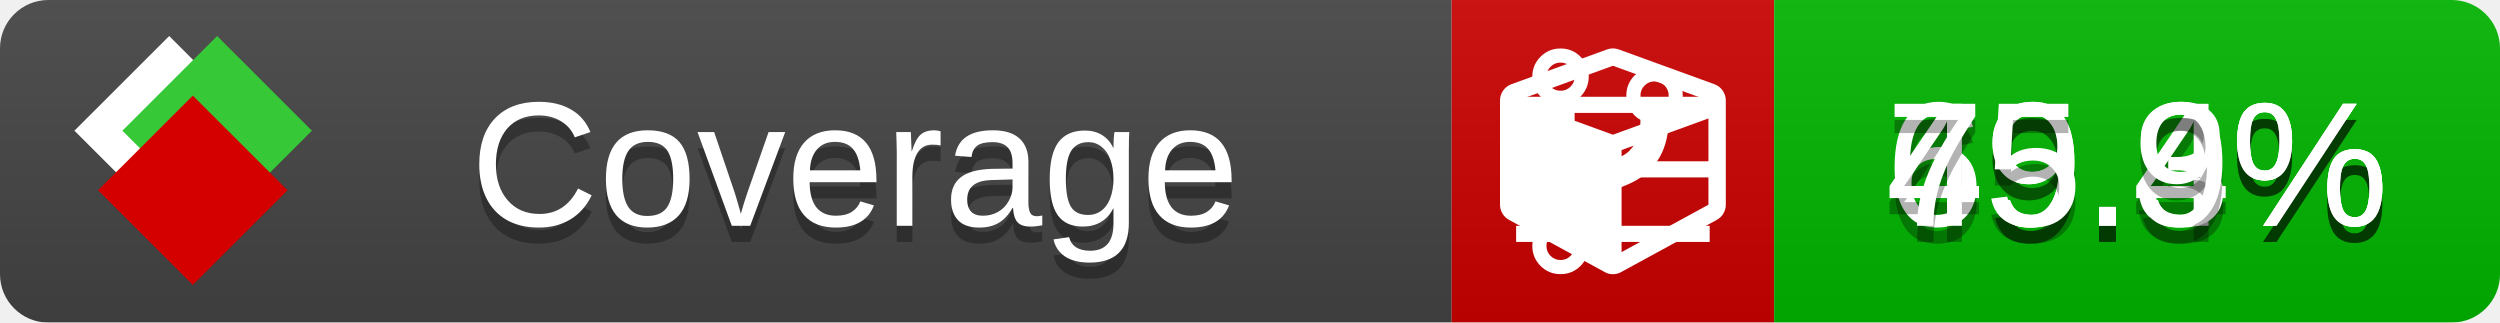
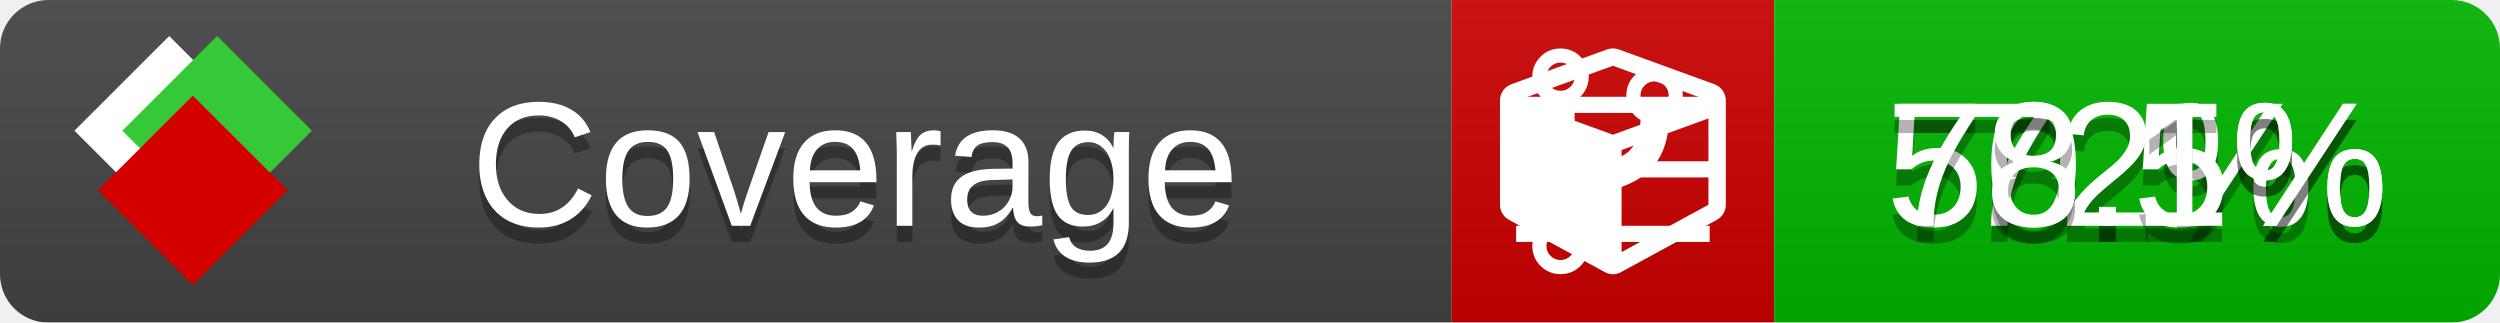
<svg xmlns="http://www.w3.org/2000/svg" xmlns:xlink="http://www.w3.org/1999/xlink" width="155" height="20">
  <style type="text/css">
          
            @keyframes fade1 {
                0% { visibility: visible; opacity: 1; }
               27% { visibility: visible; opacity: 1; }
               33% { visibility: hidden; opacity: 0; }
               60% { visibility: hidden; opacity: 0; }
               66% { visibility: hidden; opacity: 0; }
               93% { visibility: hidden; opacity: 0; }
              100% { visibility: visible; opacity: 1; }
            }
            @keyframes fade2 {
                0% { visibility: hidden; opacity: 0; }
               27% { visibility: hidden; opacity: 0; }
               33% { visibility: visible; opacity: 1; }
               60% { visibility: visible; opacity: 1; }
               66% { visibility: hidden; opacity: 0; }
               93% { visibility: hidden; opacity: 0; }
              100% { visibility: hidden; opacity: 0; }
            }
            @keyframes fade3 {
                0% { visibility: hidden; opacity: 0; }
               27% { visibility: hidden; opacity: 0; }
               33% { visibility: hidden; opacity: 0; }
               60% { visibility: hidden; opacity: 0; }
               66% { visibility: visible; opacity: 1; }
               93% { visibility: visible; opacity: 1; }
              100% { visibility: hidden; opacity: 0; }
            }
            .linecoverage {
                animation-duration: 15s;
                animation-name: fade1;
                animation-iteration-count: infinite;
            }
            .branchcoverage {
                animation-duration: 15s;
                animation-name: fade2;
                animation-iteration-count: infinite;
            }
            .methodcoverage {
                animation-duration: 15s;
                animation-name: fade3;
                animation-iteration-count: infinite;
            }
          
    </style>
  <defs>
    <linearGradient id="gradient" x2="0" y2="100%">
      <stop offset="0" stop-color="#bbb" stop-opacity=".1" />
      <stop offset="1" stop-opacity=".1" />
    </linearGradient>
    <linearGradient id="c">
      <stop offset="0" stop-color="#d40000" />
      <stop offset="1" stop-color="#ff2a2a" />
    </linearGradient>
    <linearGradient id="a">
      <stop offset="0" stop-color="#e0e0de" />
      <stop offset="1" stop-color="#fff" />
    </linearGradient>
    <linearGradient id="b">
      <stop offset="0" stop-color="#37c837" />
      <stop offset="1" stop-color="#217821" />
    </linearGradient>
    <linearGradient xlink:href="#a" id="e" x1="106.44" x2="69.96" y1="-11.96" y2="-46.84" gradientTransform="matrix(-.8426 -.00045 -.00045 -.8426 -94.27 -75.82)" gradientUnits="userSpaceOnUse" />
    <linearGradient xlink:href="#b" id="f" x1="56.19" x2="77.97" y1="-23.45" y2="10.62" gradientTransform="matrix(.8426 .00045 .00045 .8426 94.27 75.82)" gradientUnits="userSpaceOnUse" />
    <linearGradient xlink:href="#c" id="g" x1="79.98" x2="132.9" y1="10.79" y2="10.79" gradientTransform="matrix(.8426 .00045 .00045 .8426 94.27 75.82)" gradientUnits="userSpaceOnUse" />
    <mask id="mask">
      <rect width="155" height="20" rx="3" fill="#fff" />
    </mask>
    <g id="icon" transform="matrix(.04486 0 0 .04481 -.48 -.63)">
      <rect width="52.92" height="52.92" x="-109.72" y="-27.13" fill="url(#e)" transform="rotate(-135)" />
      <rect width="52.92" height="52.92" x="70.19" y="-39.18" fill="url(#f)" transform="rotate(45)" />
      <rect width="52.92" height="52.92" x="80.05" y="-15.74" fill="url(#g)" transform="rotate(45)" />
    </g>
  </defs>
  <g mask="url(#mask)">
    <rect x="0" y="0" width="90" height="20" fill="#444" />
    <rect x="90" y="0" width="20" height="20" fill="#c00" />
    <rect x="110" y="0" width="45" height="20" fill="#00B600" />
    <rect x="0" y="0" width="155" height="20" fill="url(#gradient)" />
  </g>
  <g>
    <path class="linecoverage" stroke="#fff" d="M94 6.5 h12 M94 10.5 h12 M94 14.5 h12" />
    <path class="branchcoverage" fill="#fff" d="m 97.628,15.247 q 0,-0.364 -0.255,-0.619 -0.255,-0.255 -0.619,-0.255 -0.364,0 -0.619,0.255 -0.255,0.255 -0.255,0.619 0,0.364 0.255,0.619 0.255,0.255 0.619,0.255 0.364,0 0.619,-0.255 0.255,-0.255 0.255,-0.619 z m 0,-10.493 q 0,-0.364 -0.255,-0.619 -0.255,-0.255 -0.619,-0.255 -0.364,0 -0.619,0.255 -0.255,0.255 -0.255,0.619 0,0.364 0.255,0.619 0.255,0.255 0.619,0.255 0.364,0 0.619,-0.255 0.255,-0.255 0.255,-0.619 z m 5.83,1.166 q 0,-0.364 -0.255,-0.619 -0.255,-0.255 -0.619,-0.255 -0.364,0 -0.619,0.255 -0.255,0.255 -0.255,0.619 0,0.364 0.255,0.619 0.255,0.255 0.619,0.255 0.364,0 0.619,-0.255 0.255,-0.255 0.255,-0.619 z m 0.874,0 q 0,0.474 -0.237,0.879 -0.237,0.405 -0.638,0.633 -0.018,2.614 -2.059,3.771 -0.619,0.346 -1.849,0.738 -1.166,0.364 -1.544,0.647 -0.378,0.282 -0.378,0.911 l 0,0.237 q 0.401,0.228 0.638,0.633 0.237,0.405 0.237,0.879 0,0.729 -0.51,1.239 -0.51,0.51 -1.239,0.51 -0.729,0 -1.239,-0.51 -0.51,-0.51 -0.51,-1.239 0,-0.474 0.237,-0.879 0.237,-0.405 0.638,-0.633 l 0,-7.469 q -0.401,-0.228 -0.638,-0.633 -0.237,-0.405 -0.237,-0.879 0,-0.729 0.51,-1.239 0.51,-0.51 1.239,-0.51 0.729,0 1.239,0.51 0.51,0.51 0.51,1.239 0,0.474 -0.237,0.879 -0.237,0.405 -0.638,0.633 l 0,4.527 q 0.492,-0.237 1.403,-0.519 0.501,-0.155 0.797,-0.269 0.296,-0.114 0.642,-0.282 0.346,-0.169 0.537,-0.36 0.191,-0.191 0.369,-0.465 0.178,-0.273 0.255,-0.633 0.077,-0.36 0.077,-0.833 -0.401,-0.228 -0.638,-0.633 -0.237,-0.405 -0.237,-0.879 0,-0.729 0.51,-1.239 0.51,-0.51 1.239,-0.51 0.729,0 1.239,0.51 0.51,0.51 0.51,1.239 z" />
    <path class="methodcoverage" fill="#fff" d="m 100.538,15.629 5.385,-2.936 v -5.351 l -5.385,1.96 z M 100,8.351 105.873,6.214 100,4.077 94.127,6.214 Z m 7,-2.12 v 6.462 q 0,0.294 -0.151,0.547 -0.151,0.252 -0.412,0.395 l -5.923,3.231 q -0.236,0.135 -0.513,0.135 -0.278,0 -0.513,-0.135 l -5.923,-3.231 Q 93.303,13.492 93.151,13.239 93,12.987 93,12.692 v -6.462 q 0,-0.337 0.194,-0.614 0.194,-0.278 0.513,-0.395 l 5.923,-2.154 q 0.185,-0.067 0.37,-0.067 0.185,0 0.37,0.067 l 5.923,2.154 q 0.32,0.118 0.513,0.395 Q 107,5.894 107,6.231 Z" />
  </g>
  <g fill="#fff" text-anchor="middle" font-family="Verdana,Arial,Geneva,sans-serif" font-size="11">
    <a xlink:href="https://github.com/danielpalme/ReportGenerator" target="_top">
      <use xlink:href="#icon" transform="translate(3,1) scale(3.5)" />
    </a>
    <text x="53" y="15" fill="#010101" fill-opacity=".3">Coverage</text>
    <text x="53" y="14" fill="#fff">Coverage</text>
-     <text class="linecoverage" x="132.5" y="15" fill="#010101" fill-opacity=".3">69.4%</text>
-     <text class="linecoverage" x="132.5" y="14">69.4%</text>
-     <text class="branchcoverage" x="132.5" y="15" fill="#010101" fill-opacity=".3">49.3%</text>
-     <text class="branchcoverage" x="132.5" y="14">49.3%</text>
-     <text class="methodcoverage" x="132.5" y="15" fill="#010101" fill-opacity=".3">75.9%</text>
-     <text class="methodcoverage" x="132.5" y="14">75.9%</text>
+     <text class="linecoverage" x="132.5" y="15" fill="#010101" fill-opacity=".3">72%</text>
+     <text class="linecoverage" x="132.5" y="14">72%</text>
+     <text class="branchcoverage" x="132.5" y="15" fill="#010101" fill-opacity=".3">50.5%</text>
+     <text class="branchcoverage" x="132.5" y="14">50.5%</text>
+     <text class="methodcoverage" x="132.5" y="15" fill="#010101" fill-opacity=".3">78.1%</text>
+     <text class="methodcoverage" x="132.5" y="14">78.1%</text>
  </g>
  <g>
    <rect class="linecoverage" x="90" y="0" width="65" height="20" fill-opacity="0" />
    <rect class="branchcoverage" x="90" y="0" width="65" height="20" fill-opacity="0" />
    <rect class="methodcoverage" x="90" y="0" width="65" height="20" fill-opacity="0" />
  </g>
</svg>
